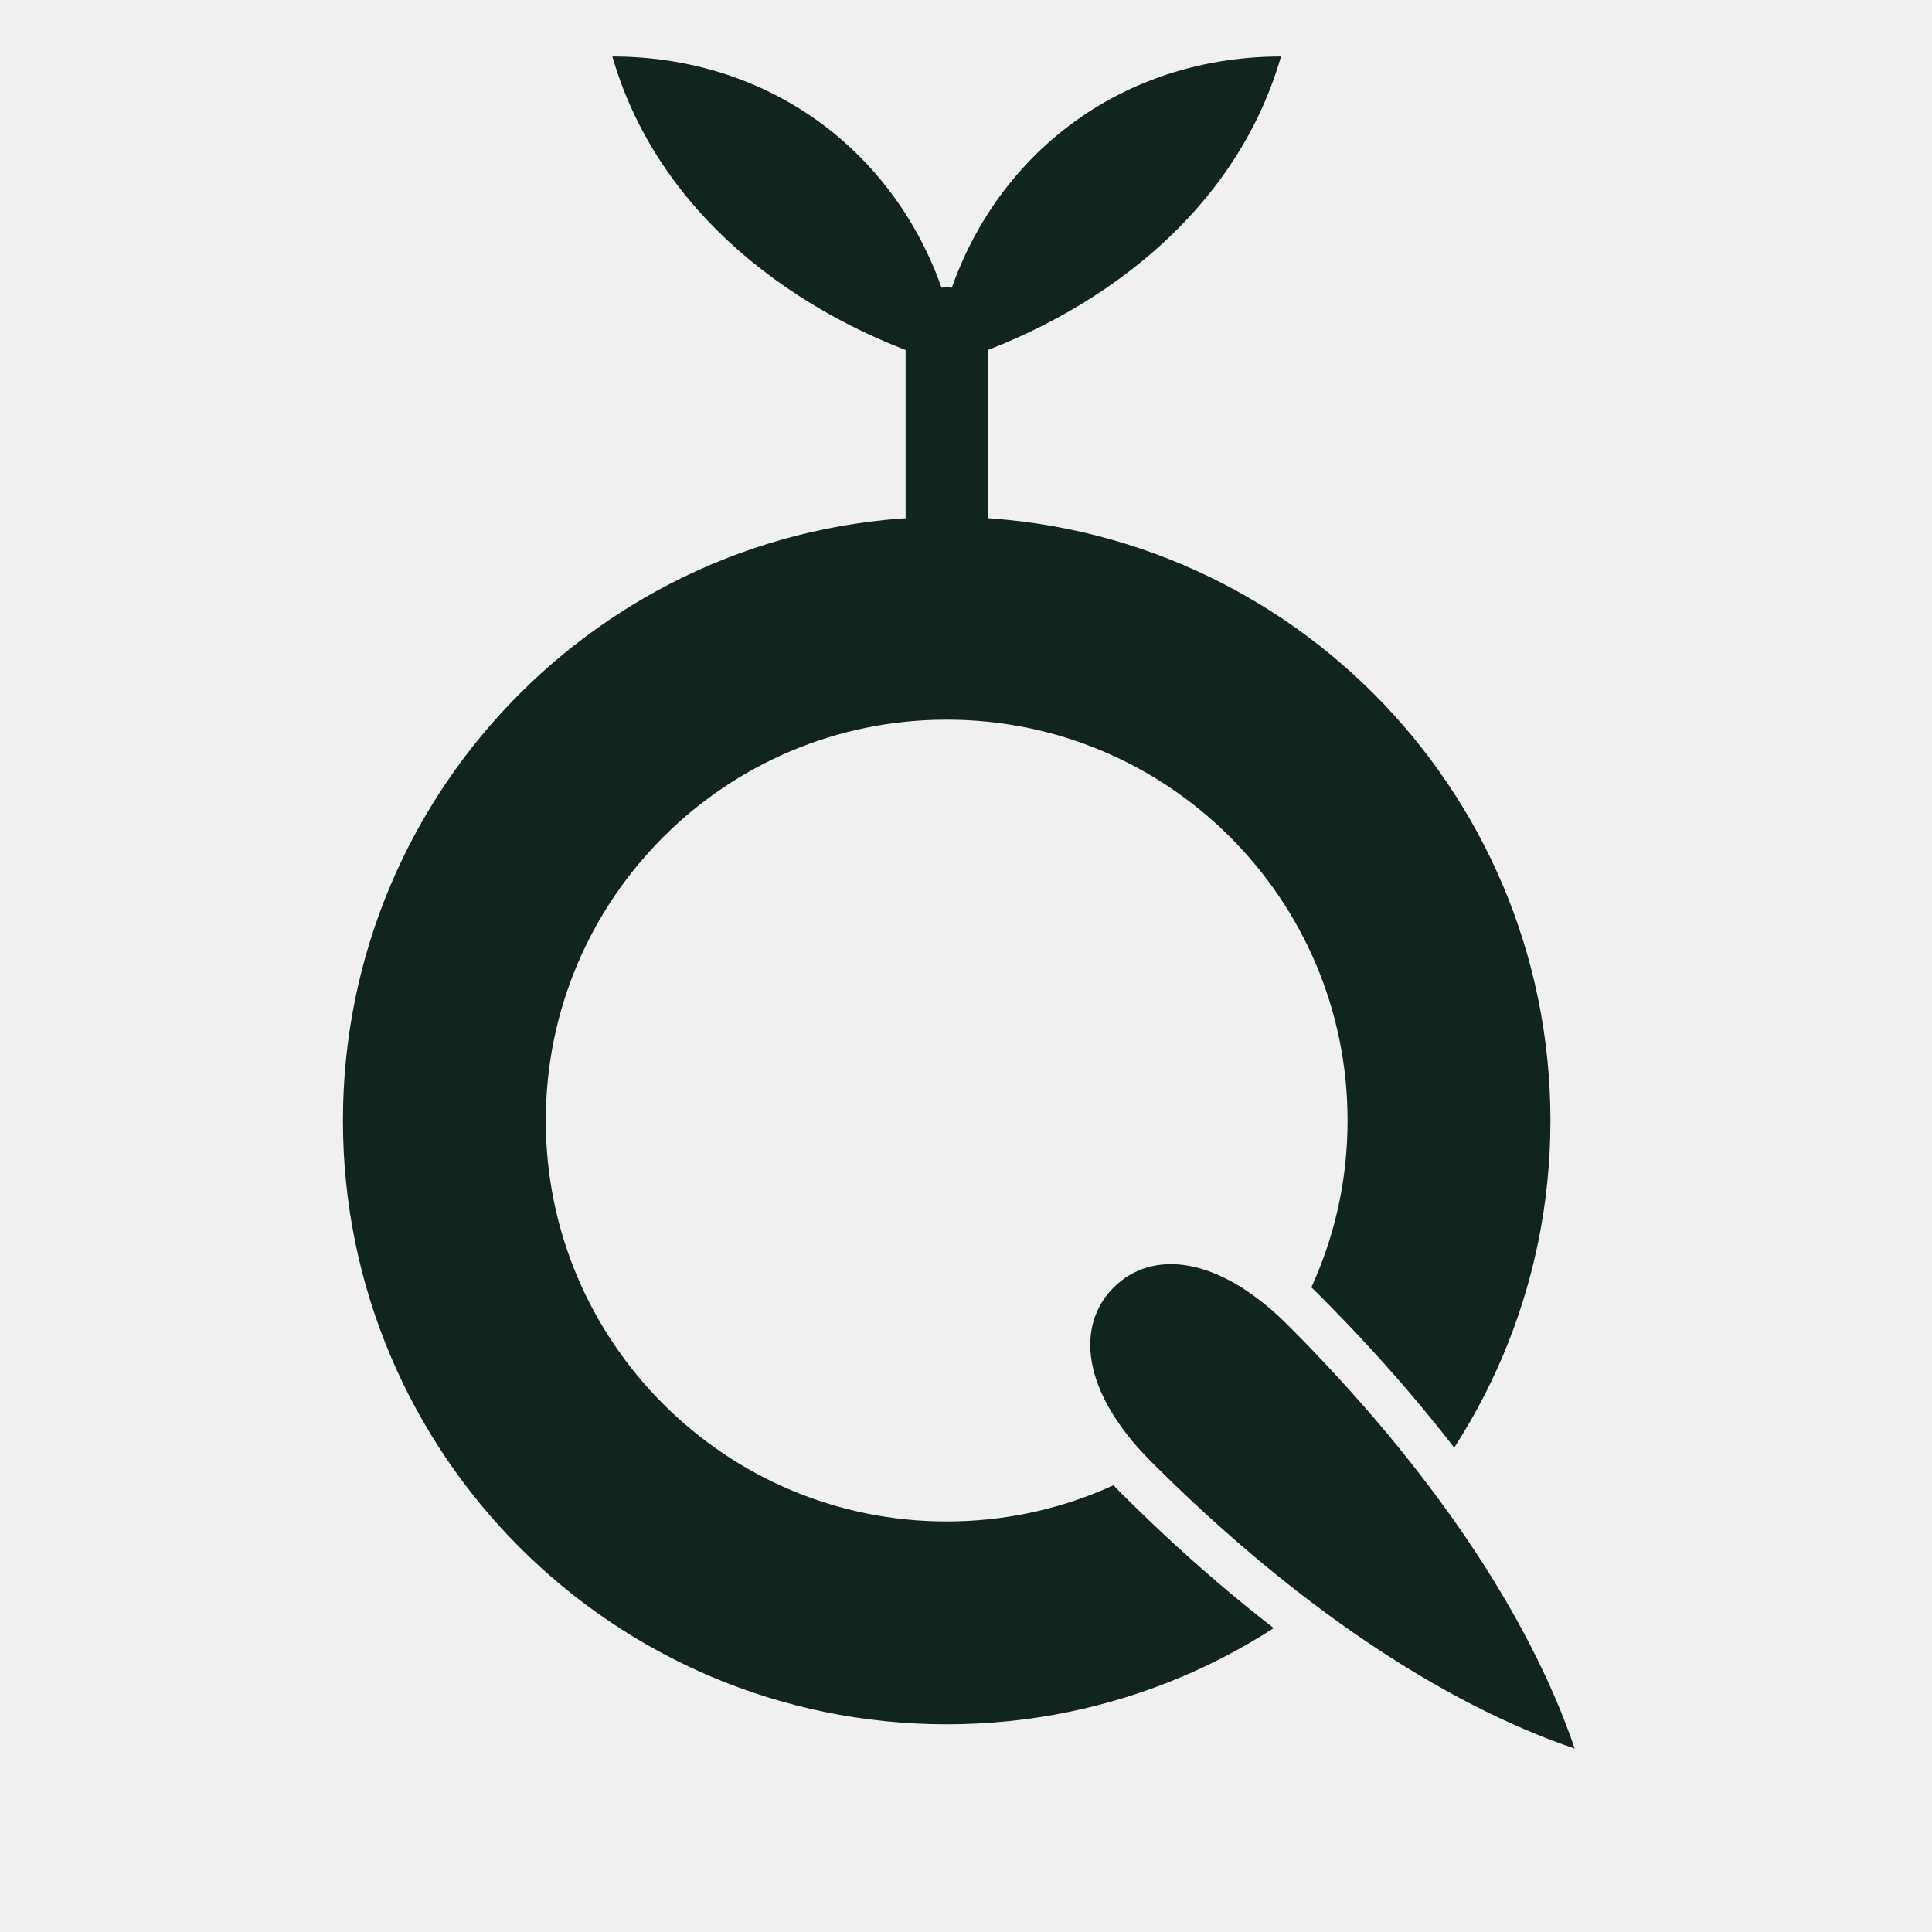
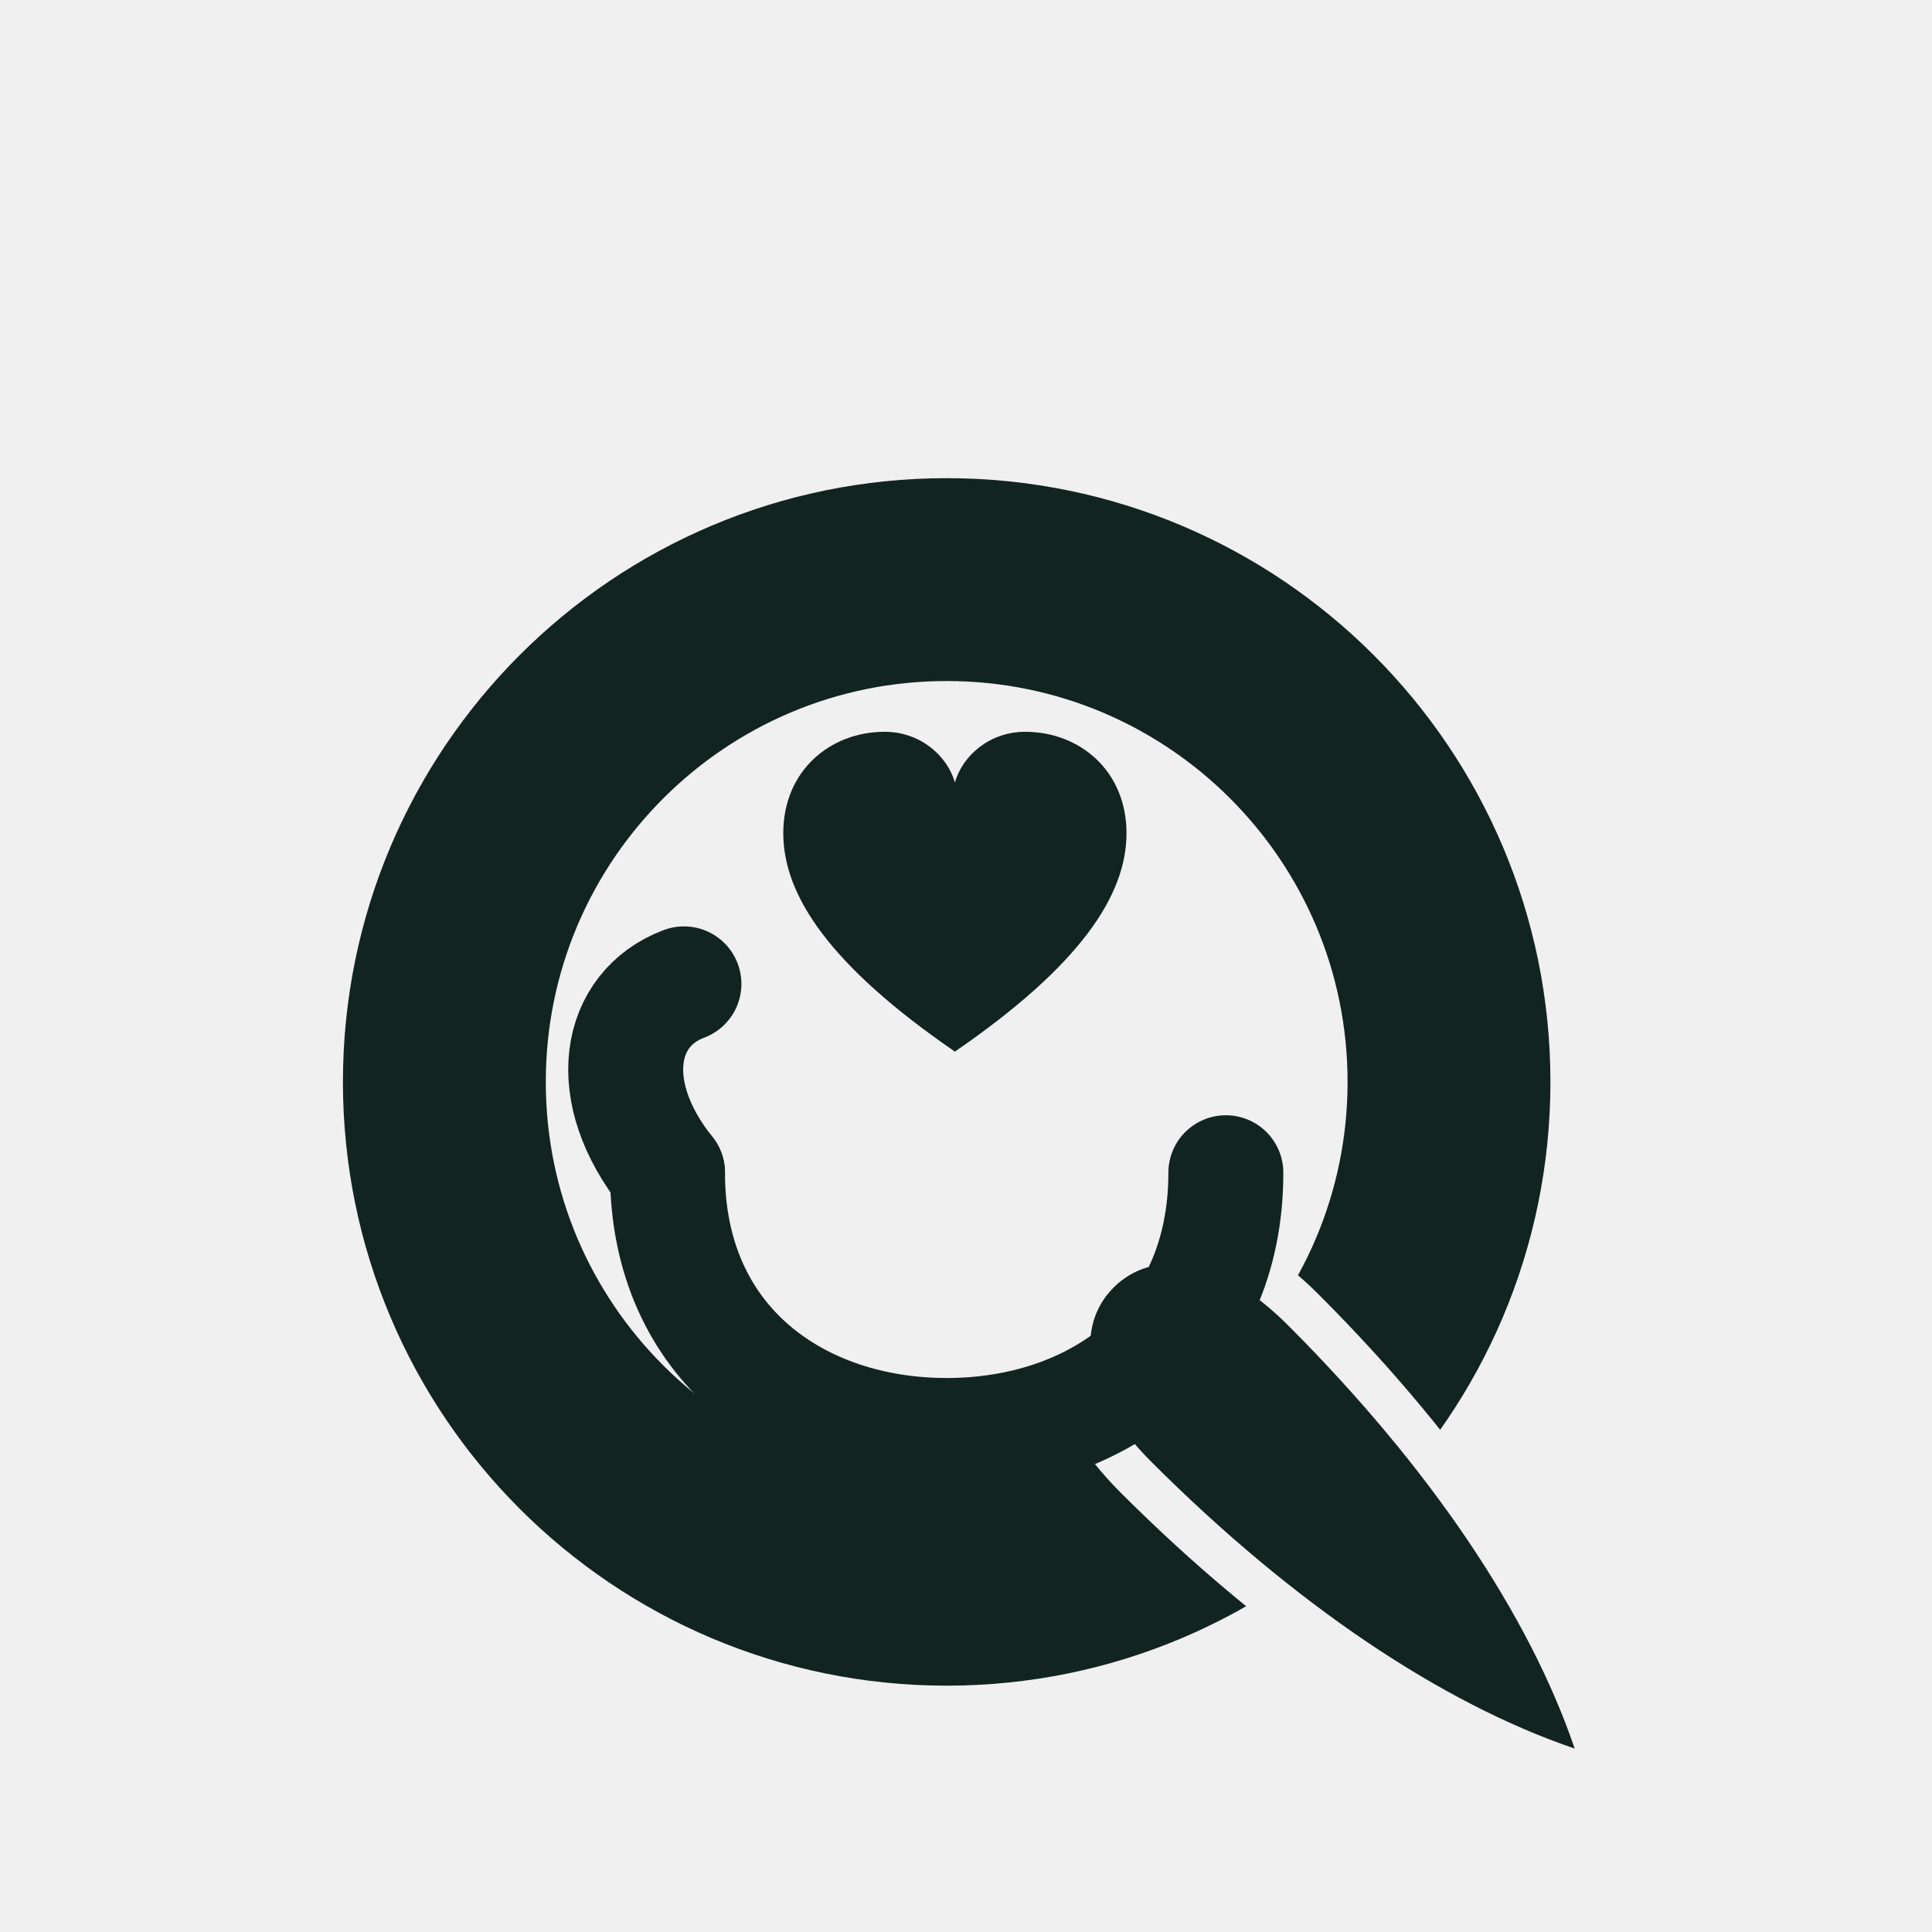
<svg xmlns="http://www.w3.org/2000/svg" viewBox="0 0 200 200" width="200" height="200" role="img">
  <defs>
    <mask id="mm2" maskUnits="userSpaceOnUse" x="-20" y="-20" width="240" height="240">
      <rect x="-20" y="-20" width="240" height="240" fill="#fff" />
      <g transform="matrix(0.70711 0.70711 0.70711 -0.70711 124 140)">
        <path d="M58,0 C45,6.4 27,10 6,10 C-4.2,10 -9.5,5.6 -9.5,0 C-9.5,-5.6 -4.2,-10 6,-10 C27,-10 45,-6.4 58,0 Z" fill="#000" stroke="#000" stroke-width="9" stroke-linejoin="round" />
      </g>
    </mask>
  </defs>
  <g transform="translate(-2 0)">
-     <circle cx="100" cy="116" r="52" fill="none" stroke="#12241F" stroke-width="21" mask="url(#mm2)" />
-     <path d="M100,60 C100,48 100,42 100,34" stroke="#12241F" stroke-width="8.5" stroke-linecap="round" fill="none" />
-     <g transform="translate(99 38) rotate(4) scale(1.28)">
-       <path d="M0,0 C11,-4 23,-13 26,-27 C12,-26 2,-16 0,-3 Z" fill="#12241F" />
-     </g>
-     <g transform="translate(101 38) rotate(-4) scale(-1.28 1.28)">
-       <path d="M0,0 C11,-4 23,-13 26,-27 C12,-26 2,-16 0,-3 Z" fill="#12241F" />
+     <circle cx="100" cy="112" r="52" fill="none" stroke="#12241F" stroke-width="21" mask="url(#mm2)" />
+     <g transform="translate(100 118) scale(0.85) translate(-100 -118)">
+       <path d="M66,122 C66,143 82,154 100,154 C118,154 134,143 134,122" fill="none" stroke="#12241F" stroke-width="14" stroke-linecap="round" />
+       <path d="M66,122 C58,112 60,102 68,99" fill="none" stroke="#12241F" stroke-width="14" stroke-linecap="round" />
+       <g transform="translate(101 93) scale(0.95)">
+         <path d="M0,15 C-16,4 -22,-5 -22,-13 C-22,-21 -16,-26 -9,-26 C-4.5,-26 -1,-23 0,-19.5 C1,-23 4.5,-26 9,-26 C16,-26 22,-21 22,-13 C22,-5 16,4 0,15 Z" fill="#12241F" />
+       </g>
    </g>
    <g transform="matrix(0.70711 0.70711 0.70711 -0.70711 124 140)">
      <path d="M58,0 C45,6.4 27,10 6,10 C-4.2,10 -9.5,5.6 -9.5,0 C-9.5,-5.6 -4.2,-10 6,-10 C27,-10 45,-6.4 58,0 Z" fill="#12241F" />
    </g>
  </g>
</svg>
